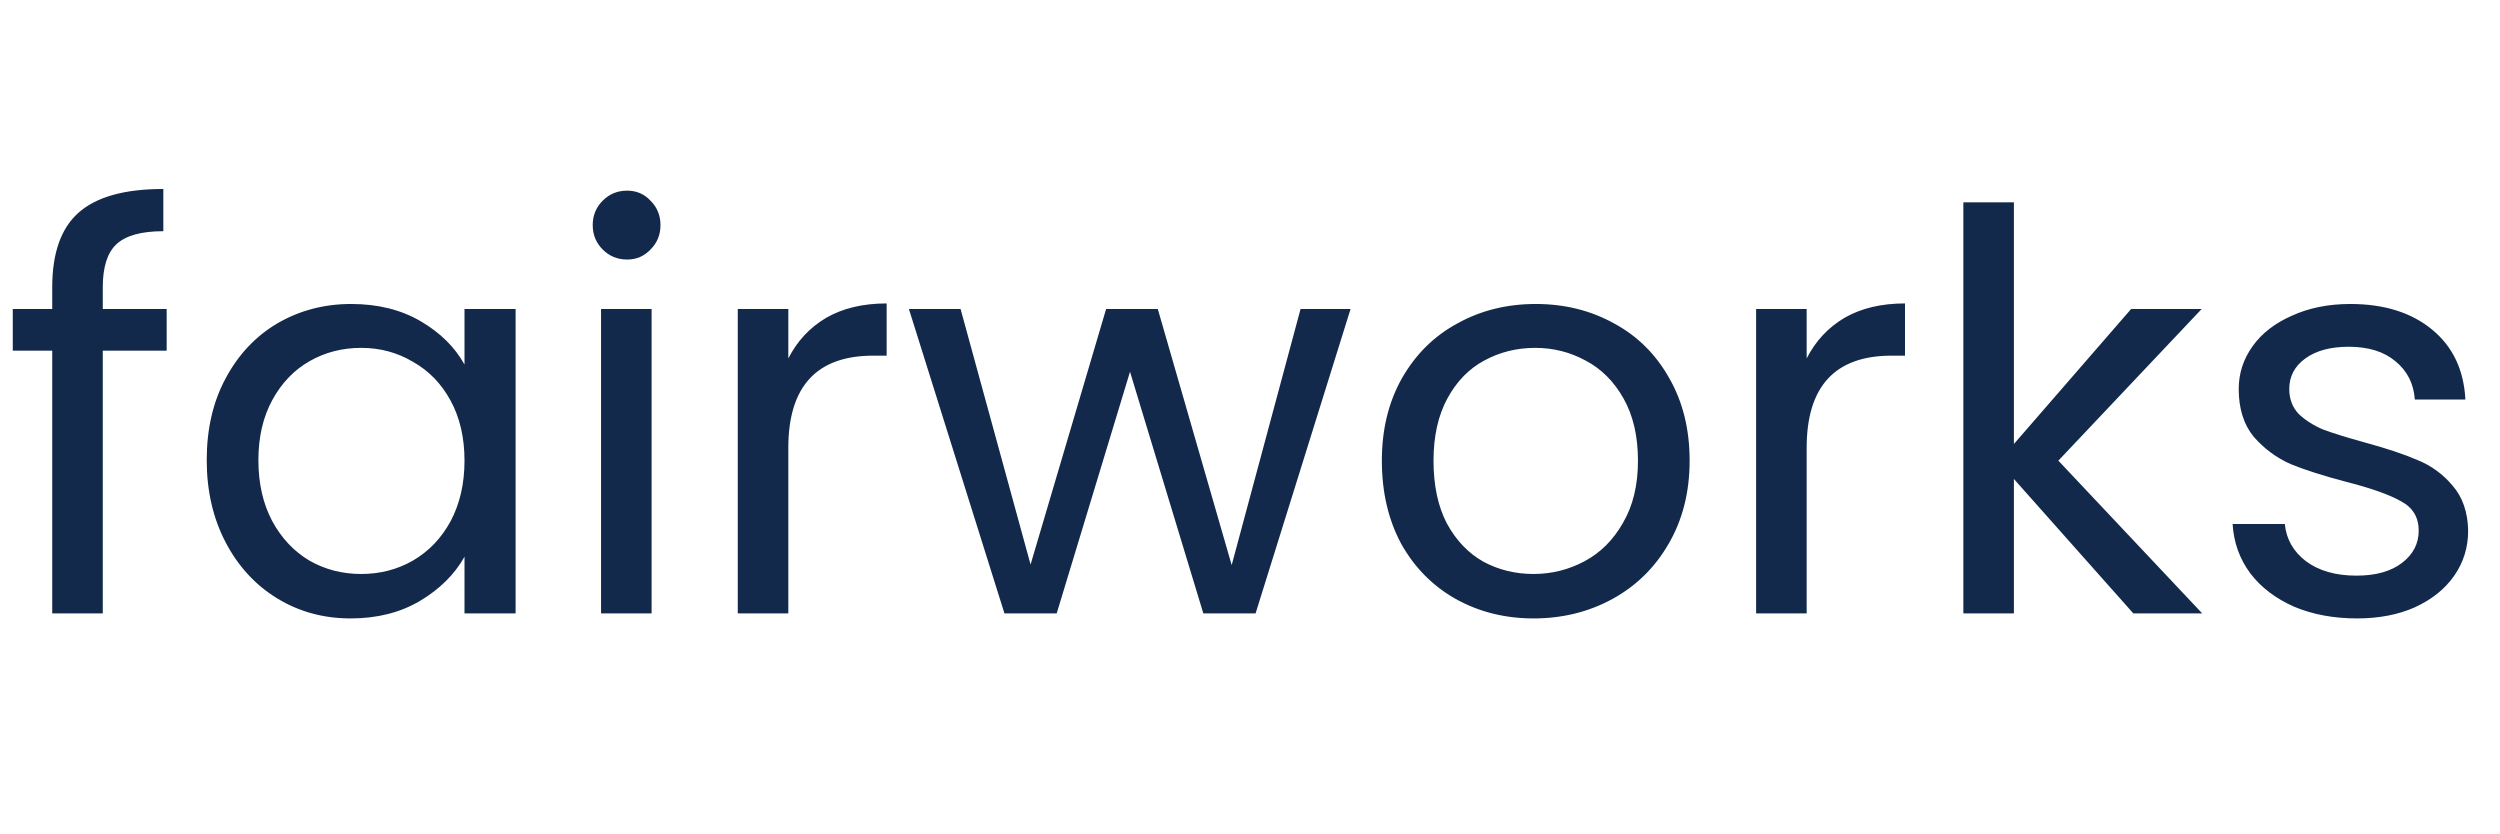
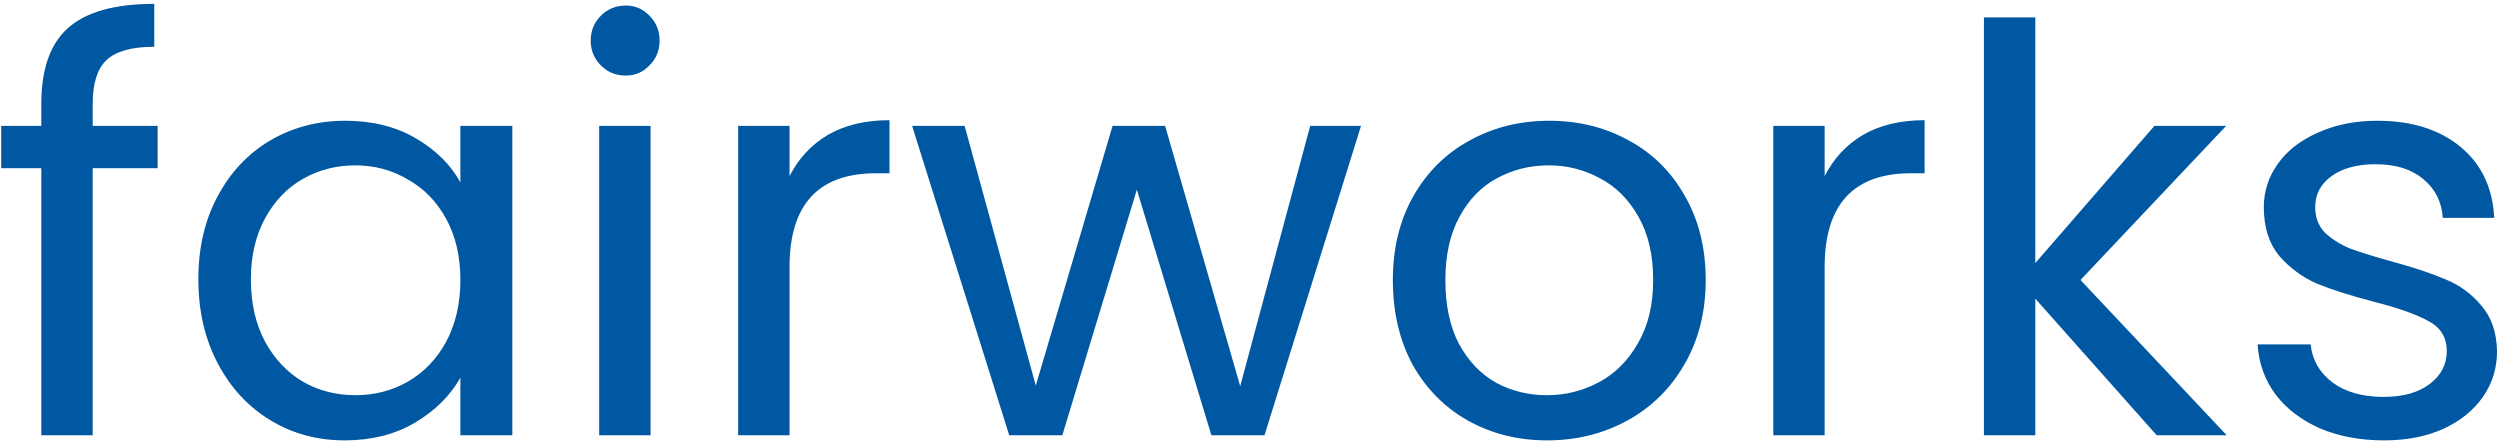
- <svg xmlns="http://www.w3.org/2000/svg" width="432" height="144" viewBox="0 0 432 144" fill="none">
-   <path d="M28.8 60.592H17.76V106H9.024V60.592H2.208V53.392H9.024V49.648C9.024 43.76 10.528 39.472 13.536 36.784C16.608 34.032 21.504 32.656 28.224 32.656V39.952C24.384 39.952 21.664 40.72 20.064 42.256C18.528 43.728 17.76 46.192 17.76 49.648V53.392H28.8V60.592ZM35.722 79.504C35.722 74.128 36.81 69.424 38.986 65.392C41.162 61.296 44.138 58.128 47.914 55.888C51.754 53.648 56.01 52.528 60.682 52.528C65.29 52.528 69.29 53.52 72.682 55.504C76.074 57.488 78.602 59.984 80.266 62.992V53.392H89.098V106H80.266V96.208C78.538 99.28 75.946 101.84 72.49 103.888C69.098 105.872 65.13 106.864 60.586 106.864C55.914 106.864 51.69 105.712 47.914 103.408C44.138 101.104 41.162 97.872 38.986 93.712C36.81 89.552 35.722 84.816 35.722 79.504ZM80.266 79.6C80.266 75.632 79.466 72.176 77.866 69.232C76.266 66.288 74.09 64.048 71.338 62.512C68.65 60.912 65.674 60.112 62.41 60.112C59.146 60.112 56.17 60.88 53.482 62.416C50.794 63.952 48.65 66.192 47.05 69.136C45.45 72.08 44.65 75.536 44.65 79.504C44.65 83.536 45.45 87.056 47.05 90.064C48.65 93.008 50.794 95.28 53.482 96.88C56.17 98.416 59.146 99.184 62.41 99.184C65.674 99.184 68.65 98.416 71.338 96.88C74.09 95.28 76.266 93.008 77.866 90.064C79.466 87.056 80.266 83.568 80.266 79.6ZM108.373 44.848C106.709 44.848 105.301 44.272 104.149 43.12C102.997 41.968 102.421 40.56 102.421 38.896C102.421 37.232 102.997 35.824 104.149 34.672C105.301 33.52 106.709 32.944 108.373 32.944C109.973 32.944 111.317 33.52 112.405 34.672C113.557 35.824 114.133 37.232 114.133 38.896C114.133 40.56 113.557 41.968 112.405 43.12C111.317 44.272 109.973 44.848 108.373 44.848ZM112.597 53.392V106H103.861V53.392H112.597ZM136.222 61.936C137.758 58.928 139.934 56.592 142.75 54.928C145.63 53.264 149.118 52.432 153.214 52.432V61.456H150.91C141.118 61.456 136.222 66.768 136.222 77.392V106H127.486V53.392H136.222V61.936ZM233.378 53.392L216.962 106H207.938L195.266 64.24L182.594 106H173.57L157.058 53.392H165.986L178.082 97.552L191.138 53.392H200.066L212.834 97.648L224.738 53.392H233.378ZM264.992 106.864C260.064 106.864 255.584 105.744 251.552 103.504C247.584 101.264 244.448 98.096 242.144 94C239.904 89.84 238.784 85.04 238.784 79.6C238.784 74.224 239.936 69.488 242.24 65.392C244.608 61.232 247.808 58.064 251.84 55.888C255.872 53.648 260.384 52.528 265.376 52.528C270.368 52.528 274.88 53.648 278.912 55.888C282.944 58.064 286.112 61.2 288.416 65.296C290.784 69.392 291.968 74.16 291.968 79.6C291.968 85.04 290.752 89.84 288.32 94C285.952 98.096 282.72 101.264 278.624 103.504C274.528 105.744 269.984 106.864 264.992 106.864ZM264.992 99.184C268.128 99.184 271.072 98.448 273.824 96.976C276.576 95.504 278.784 93.296 280.448 90.352C282.176 87.408 283.04 83.824 283.04 79.6C283.04 75.376 282.208 71.792 280.544 68.848C278.88 65.904 276.704 63.728 274.016 62.32C271.328 60.848 268.416 60.112 265.28 60.112C262.08 60.112 259.136 60.848 256.448 62.32C253.824 63.728 251.712 65.904 250.112 68.848C248.512 71.792 247.712 75.376 247.712 79.6C247.712 83.888 248.48 87.504 250.016 90.448C251.616 93.392 253.728 95.6 256.352 97.072C258.976 98.48 261.856 99.184 264.992 99.184ZM312.191 61.936C313.727 58.928 315.903 56.592 318.719 54.928C321.599 53.264 325.087 52.432 329.183 52.432V61.456H326.879C317.087 61.456 312.191 66.768 312.191 77.392V106H303.455V53.392H312.191V61.936ZM368.643 106L348.003 82.768V106H339.267V34.96H348.003V76.72L368.259 53.392H380.451L355.683 79.6L380.547 106H368.643ZM407.297 106.864C403.265 106.864 399.649 106.192 396.449 104.848C393.249 103.44 390.721 101.52 388.865 99.088C387.009 96.592 385.985 93.744 385.793 90.544H394.817C395.073 93.168 396.289 95.312 398.465 96.976C400.705 98.64 403.617 99.472 407.201 99.472C410.529 99.472 413.153 98.736 415.073 97.264C416.993 95.792 417.953 93.936 417.953 91.696C417.953 89.392 416.929 87.696 414.881 86.608C412.833 85.456 409.665 84.336 405.377 83.248C401.473 82.224 398.273 81.2 395.777 80.176C393.345 79.088 391.233 77.52 389.441 75.472C387.713 73.36 386.849 70.608 386.849 67.216C386.849 64.528 387.649 62.064 389.249 59.824C390.849 57.584 393.121 55.824 396.065 54.544C399.009 53.2 402.369 52.528 406.145 52.528C411.969 52.528 416.673 54 420.257 56.944C423.841 59.888 425.761 63.92 426.017 69.04H417.281C417.089 66.288 415.969 64.08 413.921 62.416C411.937 60.752 409.249 59.92 405.857 59.92C402.721 59.92 400.225 60.592 398.369 61.936C396.513 63.28 395.585 65.04 395.585 67.216C395.585 68.944 396.129 70.384 397.217 71.536C398.369 72.624 399.777 73.52 401.441 74.224C403.169 74.864 405.537 75.6 408.545 76.432C412.321 77.456 415.393 78.48 417.761 79.504C420.129 80.464 422.145 81.936 423.809 83.92C425.537 85.904 426.433 88.496 426.497 91.696C426.497 94.576 425.697 97.168 424.097 99.472C422.497 101.776 420.225 103.6 417.281 104.944C414.401 106.224 411.073 106.864 407.297 106.864Z" fill="#13294B" />
+ <svg xmlns="http://www.w3.org/2000/svg" width="425" height="75" viewBox="0 0 425 75" fill="none">
+   <path d="M26.8 28.592H15.76V74H7.024V28.592H0.208V21.392H7.024V17.648C7.024 11.76 8.528 7.472 11.536 4.784C14.608 2.032 19.504 0.656 26.224 0.656V7.952C22.384 7.952 19.664 8.72 18.064 10.256C16.528 11.728 15.76 14.192 15.76 17.648V21.392H26.8V28.592ZM33.722 47.504C33.722 42.128 34.81 37.424 36.986 33.392C39.162 29.296 42.138 26.128 45.914 23.888C49.754 21.648 54.01 20.528 58.682 20.528C63.29 20.528 67.29 21.52 70.682 23.504C74.074 25.488 76.602 27.984 78.266 30.992V21.392H87.098V74H78.266V64.208C76.538 67.28 73.946 69.84 70.49 71.888C67.098 73.872 63.13 74.864 58.586 74.864C53.914 74.864 49.69 73.712 45.914 71.408C42.138 69.104 39.162 65.872 36.986 61.712C34.81 57.552 33.722 52.816 33.722 47.504ZM78.266 47.6C78.266 43.632 77.466 40.176 75.866 37.232C74.266 34.288 72.09 32.048 69.338 30.512C66.65 28.912 63.674 28.112 60.41 28.112C57.146 28.112 54.17 28.88 51.482 30.416C48.794 31.952 46.65 34.192 45.05 37.136C43.45 40.08 42.65 43.536 42.65 47.504C42.65 51.536 43.45 55.056 45.05 58.064C46.65 61.008 48.794 63.28 51.482 64.88C54.17 66.416 57.146 67.184 60.41 67.184C63.674 67.184 66.65 66.416 69.338 64.88C72.09 63.28 74.266 61.008 75.866 58.064C77.466 55.056 78.266 51.568 78.266 47.6ZM106.373 12.848C104.709 12.848 103.301 12.272 102.149 11.12C100.997 9.968 100.421 8.56 100.421 6.896C100.421 5.232 100.997 3.824 102.149 2.672C103.301 1.52 104.709 0.944 106.373 0.944C107.973 0.944 109.317 1.52 110.405 2.672C111.557 3.824 112.133 5.232 112.133 6.896C112.133 8.56 111.557 9.968 110.405 11.12C109.317 12.272 107.973 12.848 106.373 12.848ZM110.597 21.392V74H101.861V21.392H110.597ZM134.222 29.936C135.758 26.928 137.934 24.592 140.75 22.928C143.63 21.264 147.118 20.432 151.214 20.432V29.456H148.91C139.118 29.456 134.222 34.768 134.222 45.392V74H125.486V21.392H134.222V29.936ZM231.378 21.392L214.962 74H205.938L193.266 32.24L180.594 74H171.57L155.058 21.392H163.986L176.082 65.552L189.138 21.392H198.066L210.834 65.648L222.738 21.392H231.378ZM262.992 74.864C258.064 74.864 253.584 73.744 249.552 71.504C245.584 69.264 242.448 66.096 240.144 62C237.904 57.84 236.784 53.04 236.784 47.6C236.784 42.224 237.936 37.488 240.24 33.392C242.608 29.232 245.808 26.064 249.84 23.888C253.872 21.648 258.384 20.528 263.376 20.528C268.368 20.528 272.88 21.648 276.912 23.888C280.944 26.064 284.112 29.2 286.416 33.296C288.784 37.392 289.968 42.16 289.968 47.6C289.968 53.04 288.752 57.84 286.32 62C283.952 66.096 280.72 69.264 276.624 71.504C272.528 73.744 267.984 74.864 262.992 74.864ZM262.992 67.184C266.128 67.184 269.072 66.448 271.824 64.976C274.576 63.504 276.784 61.296 278.448 58.352C280.176 55.408 281.04 51.824 281.04 47.6C281.04 43.376 280.208 39.792 278.544 36.848C276.88 33.904 274.704 31.728 272.016 30.32C269.328 28.848 266.416 28.112 263.28 28.112C260.08 28.112 257.136 28.848 254.448 30.32C251.824 31.728 249.712 33.904 248.112 36.848C246.512 39.792 245.712 43.376 245.712 47.6C245.712 51.888 246.48 55.504 248.016 58.448C249.616 61.392 251.728 63.6 254.352 65.072C256.976 66.48 259.856 67.184 262.992 67.184ZM310.191 29.936C311.727 26.928 313.903 24.592 316.719 22.928C319.599 21.264 323.087 20.432 327.183 20.432V29.456H324.879C315.087 29.456 310.191 34.768 310.191 45.392V74H301.455V21.392H310.191V29.936ZM366.643 74L346.003 50.768V74H337.267V2.96H346.003V44.72L366.259 21.392H378.451L353.683 47.6L378.547 74H366.643ZM405.297 74.864C401.265 74.864 397.649 74.192 394.449 72.848C391.249 71.44 388.721 69.52 386.865 67.088C385.009 64.592 383.985 61.744 383.793 58.544H392.817C393.073 61.168 394.289 63.312 396.465 64.976C398.705 66.64 401.617 67.472 405.201 67.472C408.529 67.472 411.153 66.736 413.073 65.264C414.993 63.792 415.953 61.936 415.953 59.696C415.953 57.392 414.929 55.696 412.881 54.608C410.833 53.456 407.665 52.336 403.377 51.248C399.473 50.224 396.273 49.2 393.777 48.176C391.345 47.088 389.233 45.52 387.441 43.472C385.713 41.36 384.849 38.608 384.849 35.216C384.849 32.528 385.649 30.064 387.249 27.824C388.849 25.584 391.121 23.824 394.065 22.544C397.009 21.2 400.369 20.528 404.145 20.528C409.969 20.528 414.673 22 418.257 24.944C421.841 27.888 423.761 31.92 424.017 37.04H415.281C415.089 34.288 413.969 32.08 411.921 30.416C409.937 28.752 407.249 27.92 403.857 27.92C400.721 27.92 398.225 28.592 396.369 29.936C394.513 31.28 393.585 33.04 393.585 35.216C393.585 36.944 394.129 38.384 395.217 39.536C396.369 40.624 397.777 41.52 399.441 42.224C401.169 42.864 403.537 43.6 406.545 44.432C410.321 45.456 413.393 46.48 415.761 47.504C418.129 48.464 420.145 49.936 421.809 51.92C423.537 53.904 424.433 56.496 424.497 59.696C424.497 62.576 423.697 65.168 422.097 67.472C420.497 69.776 418.225 71.6 415.281 72.944C412.401 74.224 409.073 74.864 405.297 74.864Z" fill="#0058A3" />
</svg>
